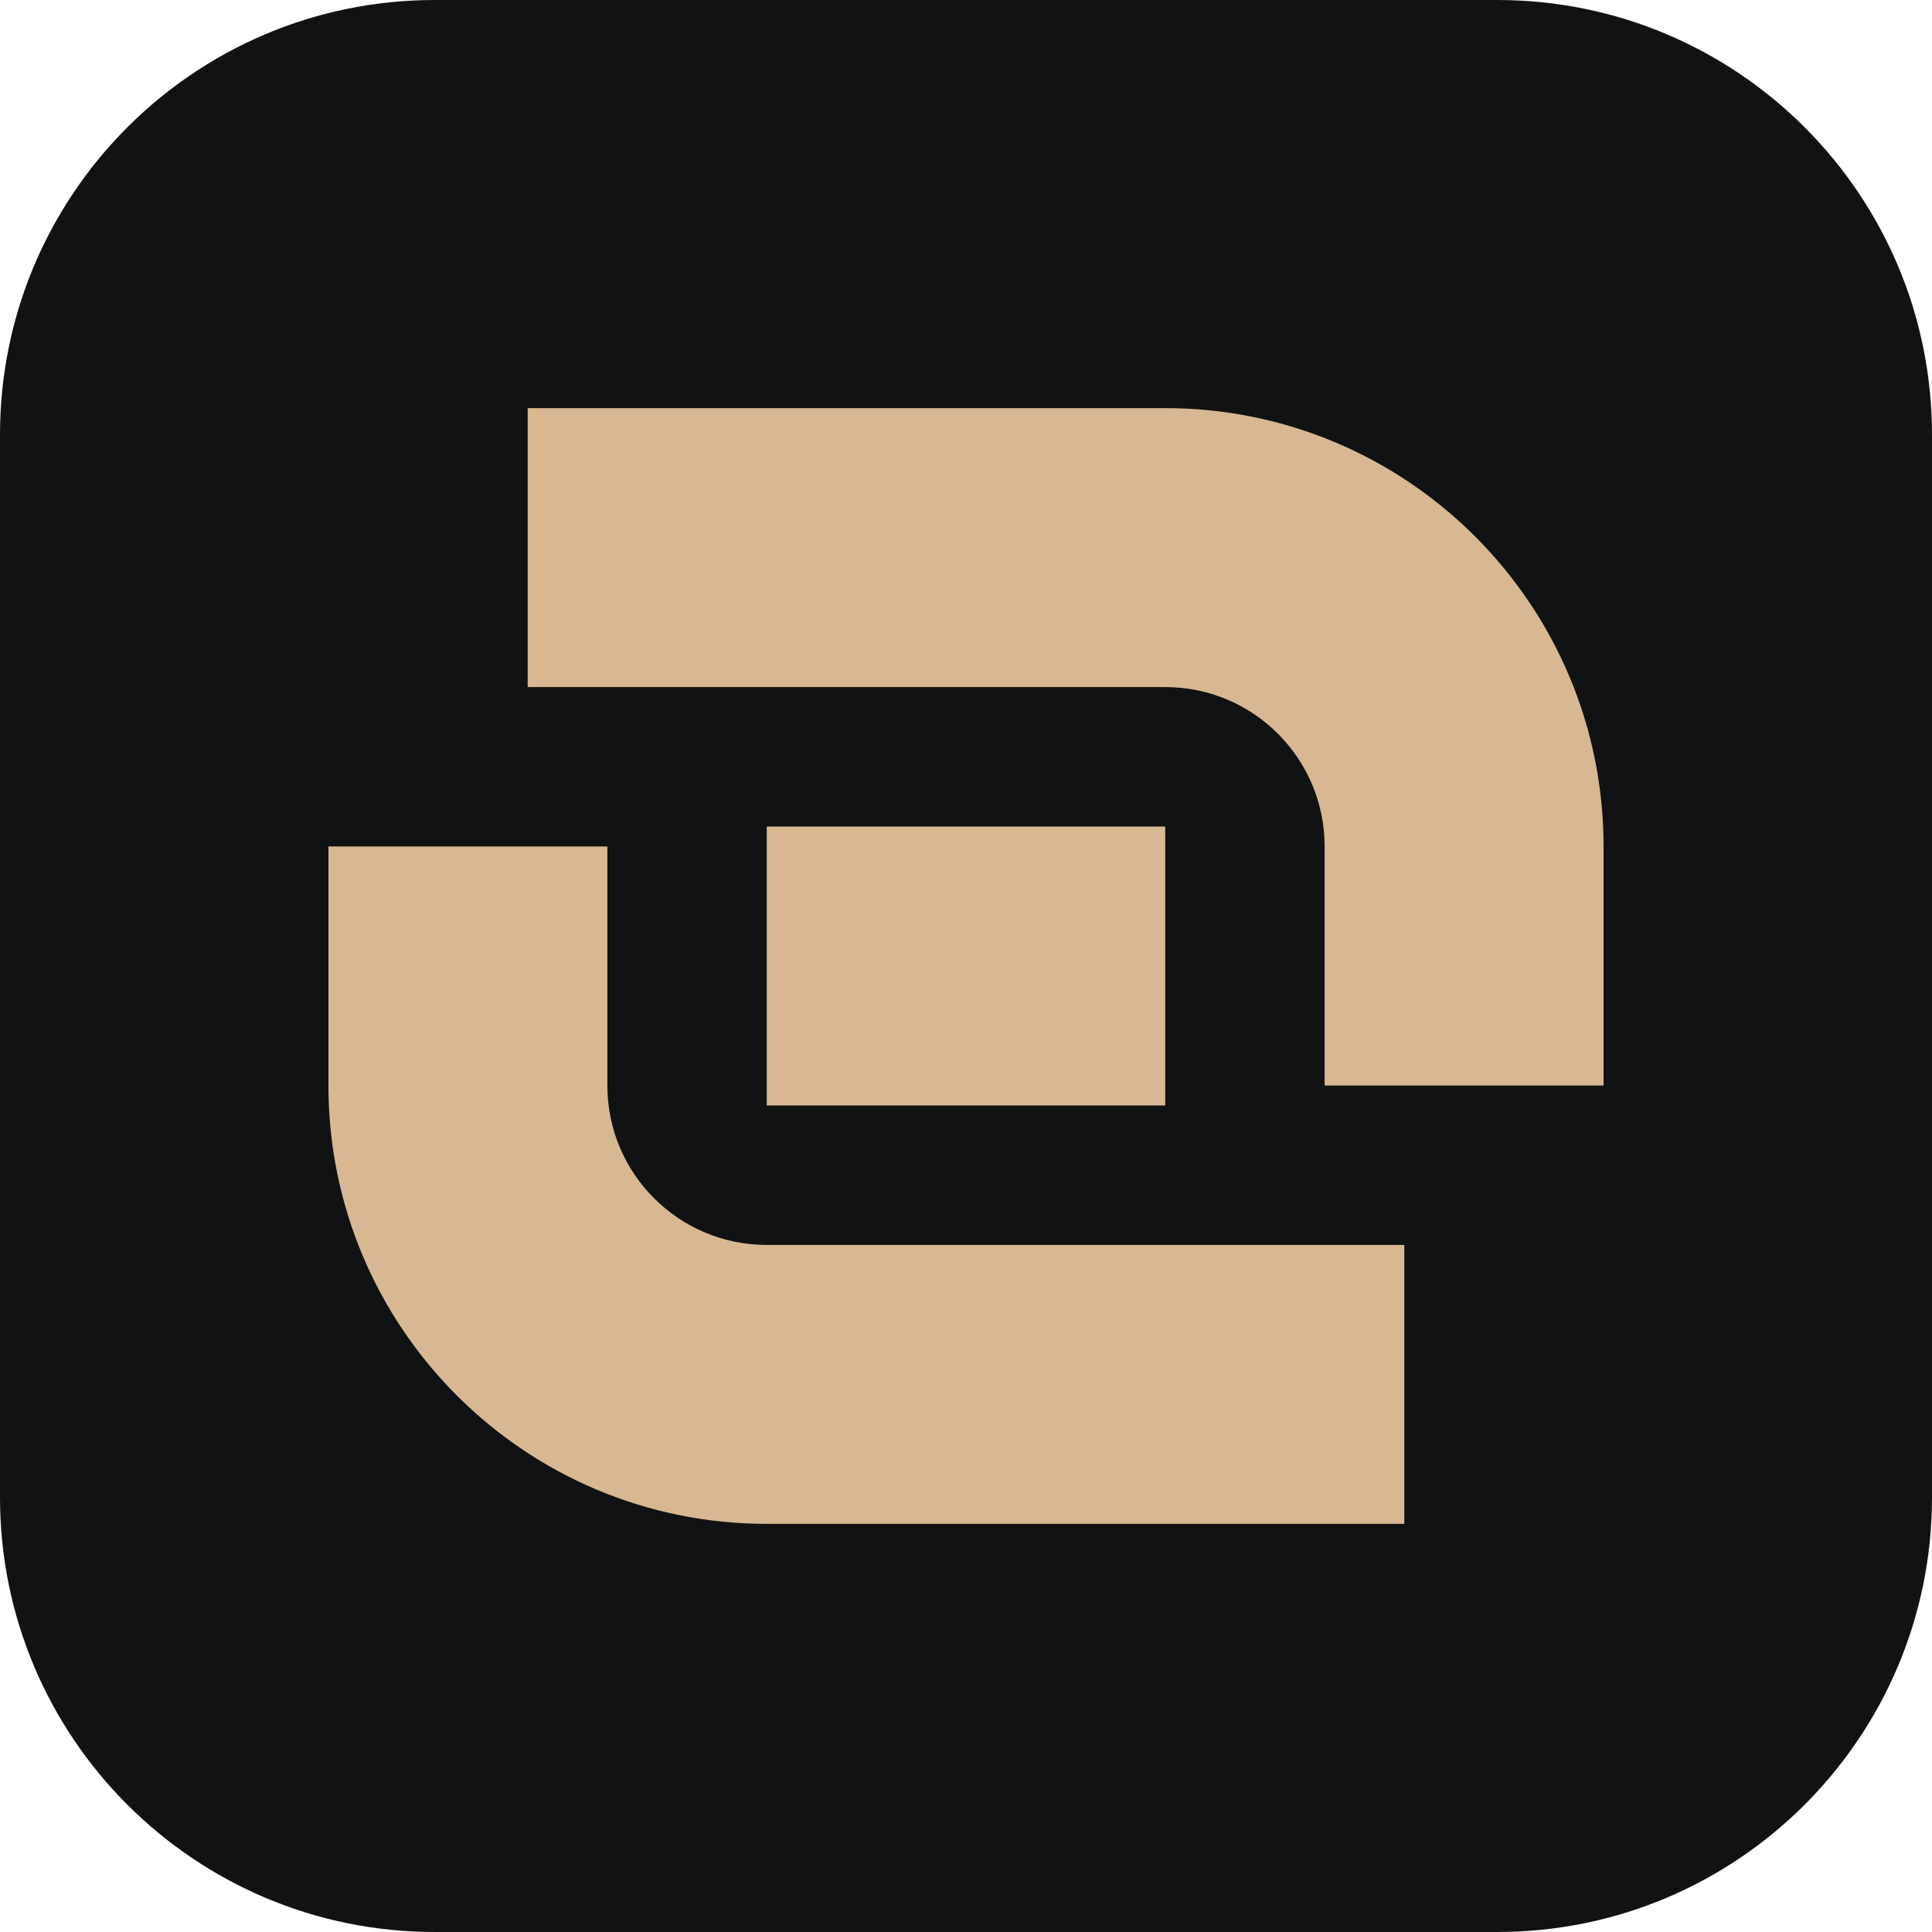
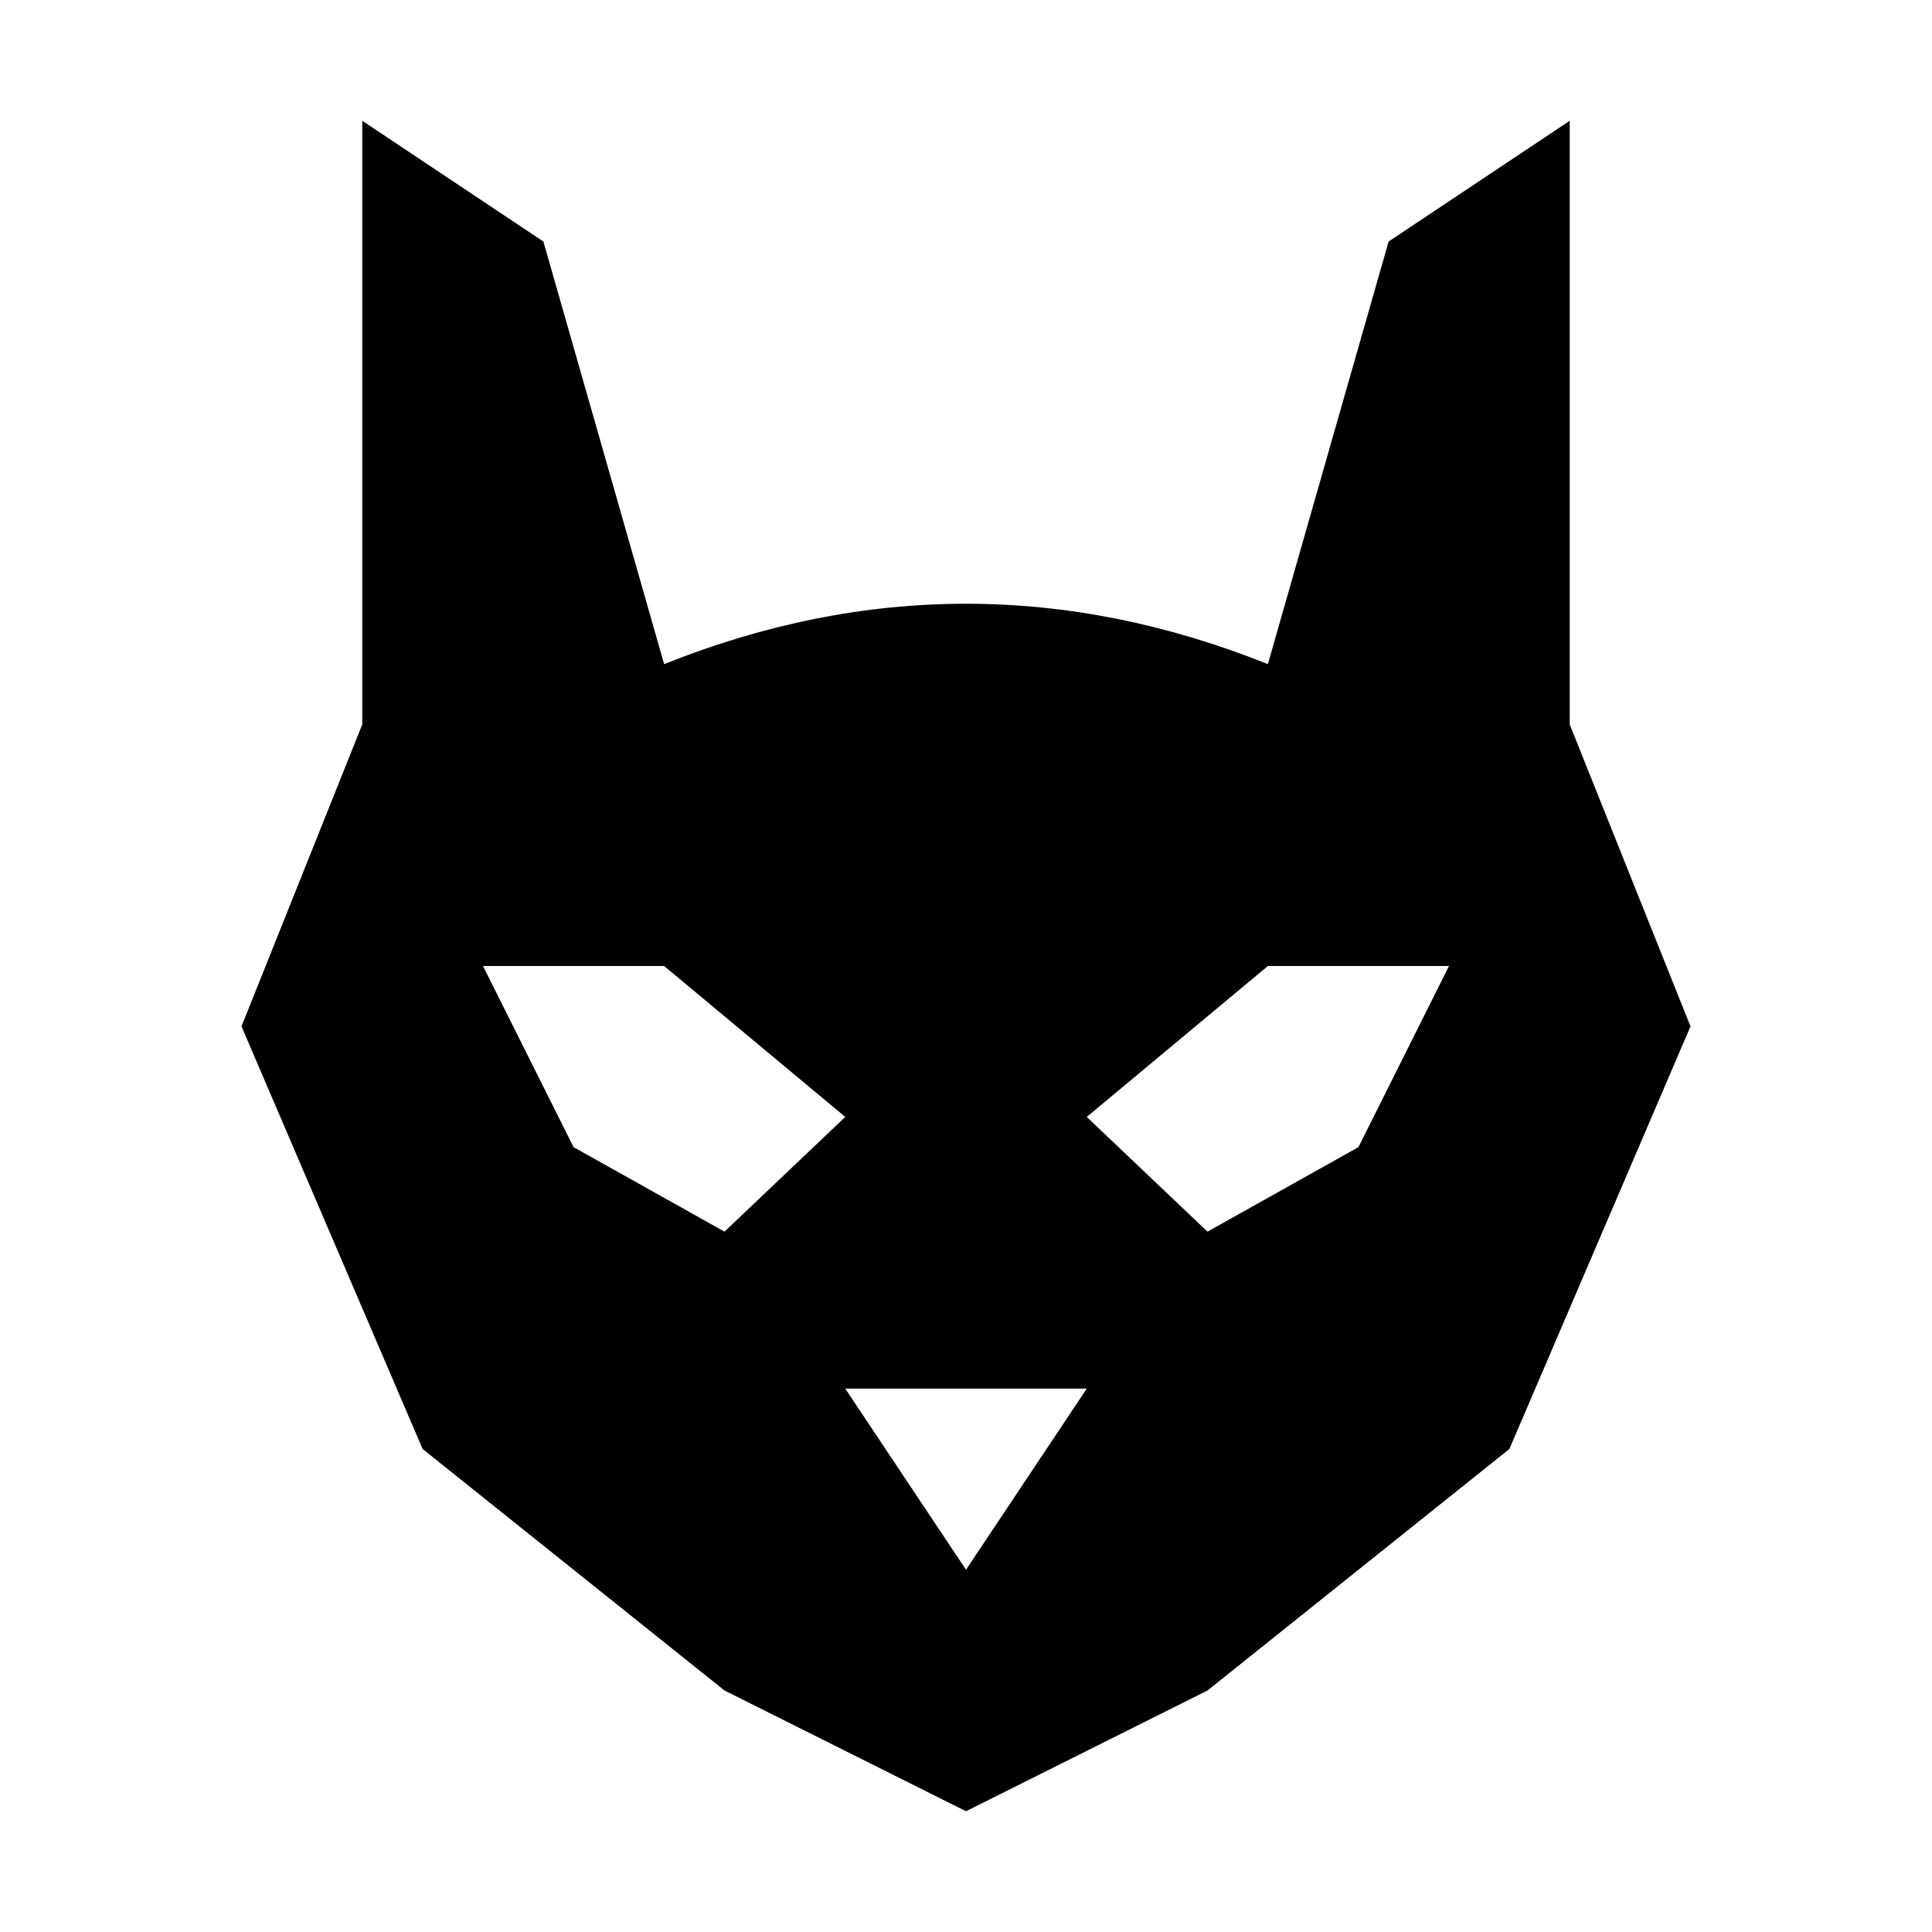
- <svg xmlns="http://www.w3.org/2000/svg" viewBox="0 0 80 80">
-   <rect width="80" height="80" rx="18" fill="#111213" />
-   <g transform="translate(7 7) scale(.825)" fill="#d8b892">
-     <path d="M18 12h32c12.15 0 22 9.85 22 22v12H58V34a8 8 0 0 0-8-8H18V12Z" />
-     <path d="M62 68H30C17.85 68 8 58.15 8 46V34h14v12a8 8 0 0 0 8 8h32v14Z" />
-     <path d="M30 33h20v14H30z" />
-   </g>
+ <svg xmlns="http://www.w3.org/2000/svg" viewBox="0 0 16 16" fill="currentColor" role="img" aria-label="Sandloom">
+   <style>@media(prefers-color-scheme:dark){:root{color:#d8b892}}</style>
+   <path fill-rule="evenodd" d="M3 1 4.5 2 5.5 5.5Q8 4.5 10.5 5.5L11.5 2 13 1 13 6 14 8.5 12.5 12 10 14 8 15 6 14 3.5 12 2 8.5 3 6ZM4 8H5.5L7 9.25 6 10.2 4.75 9.5ZM12 8H10.5L9 9.25 10 10.2 11.25 9.5ZM7 11.5H9L8 13Z" />
</svg>
